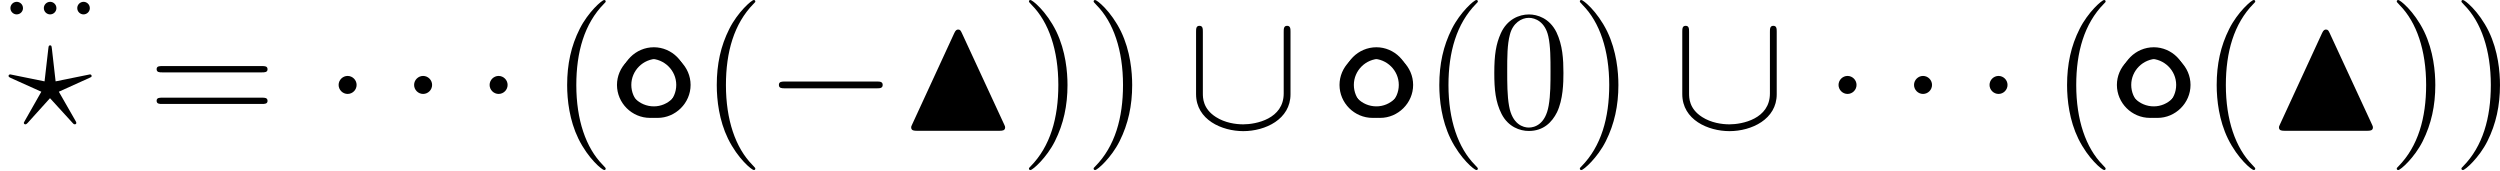
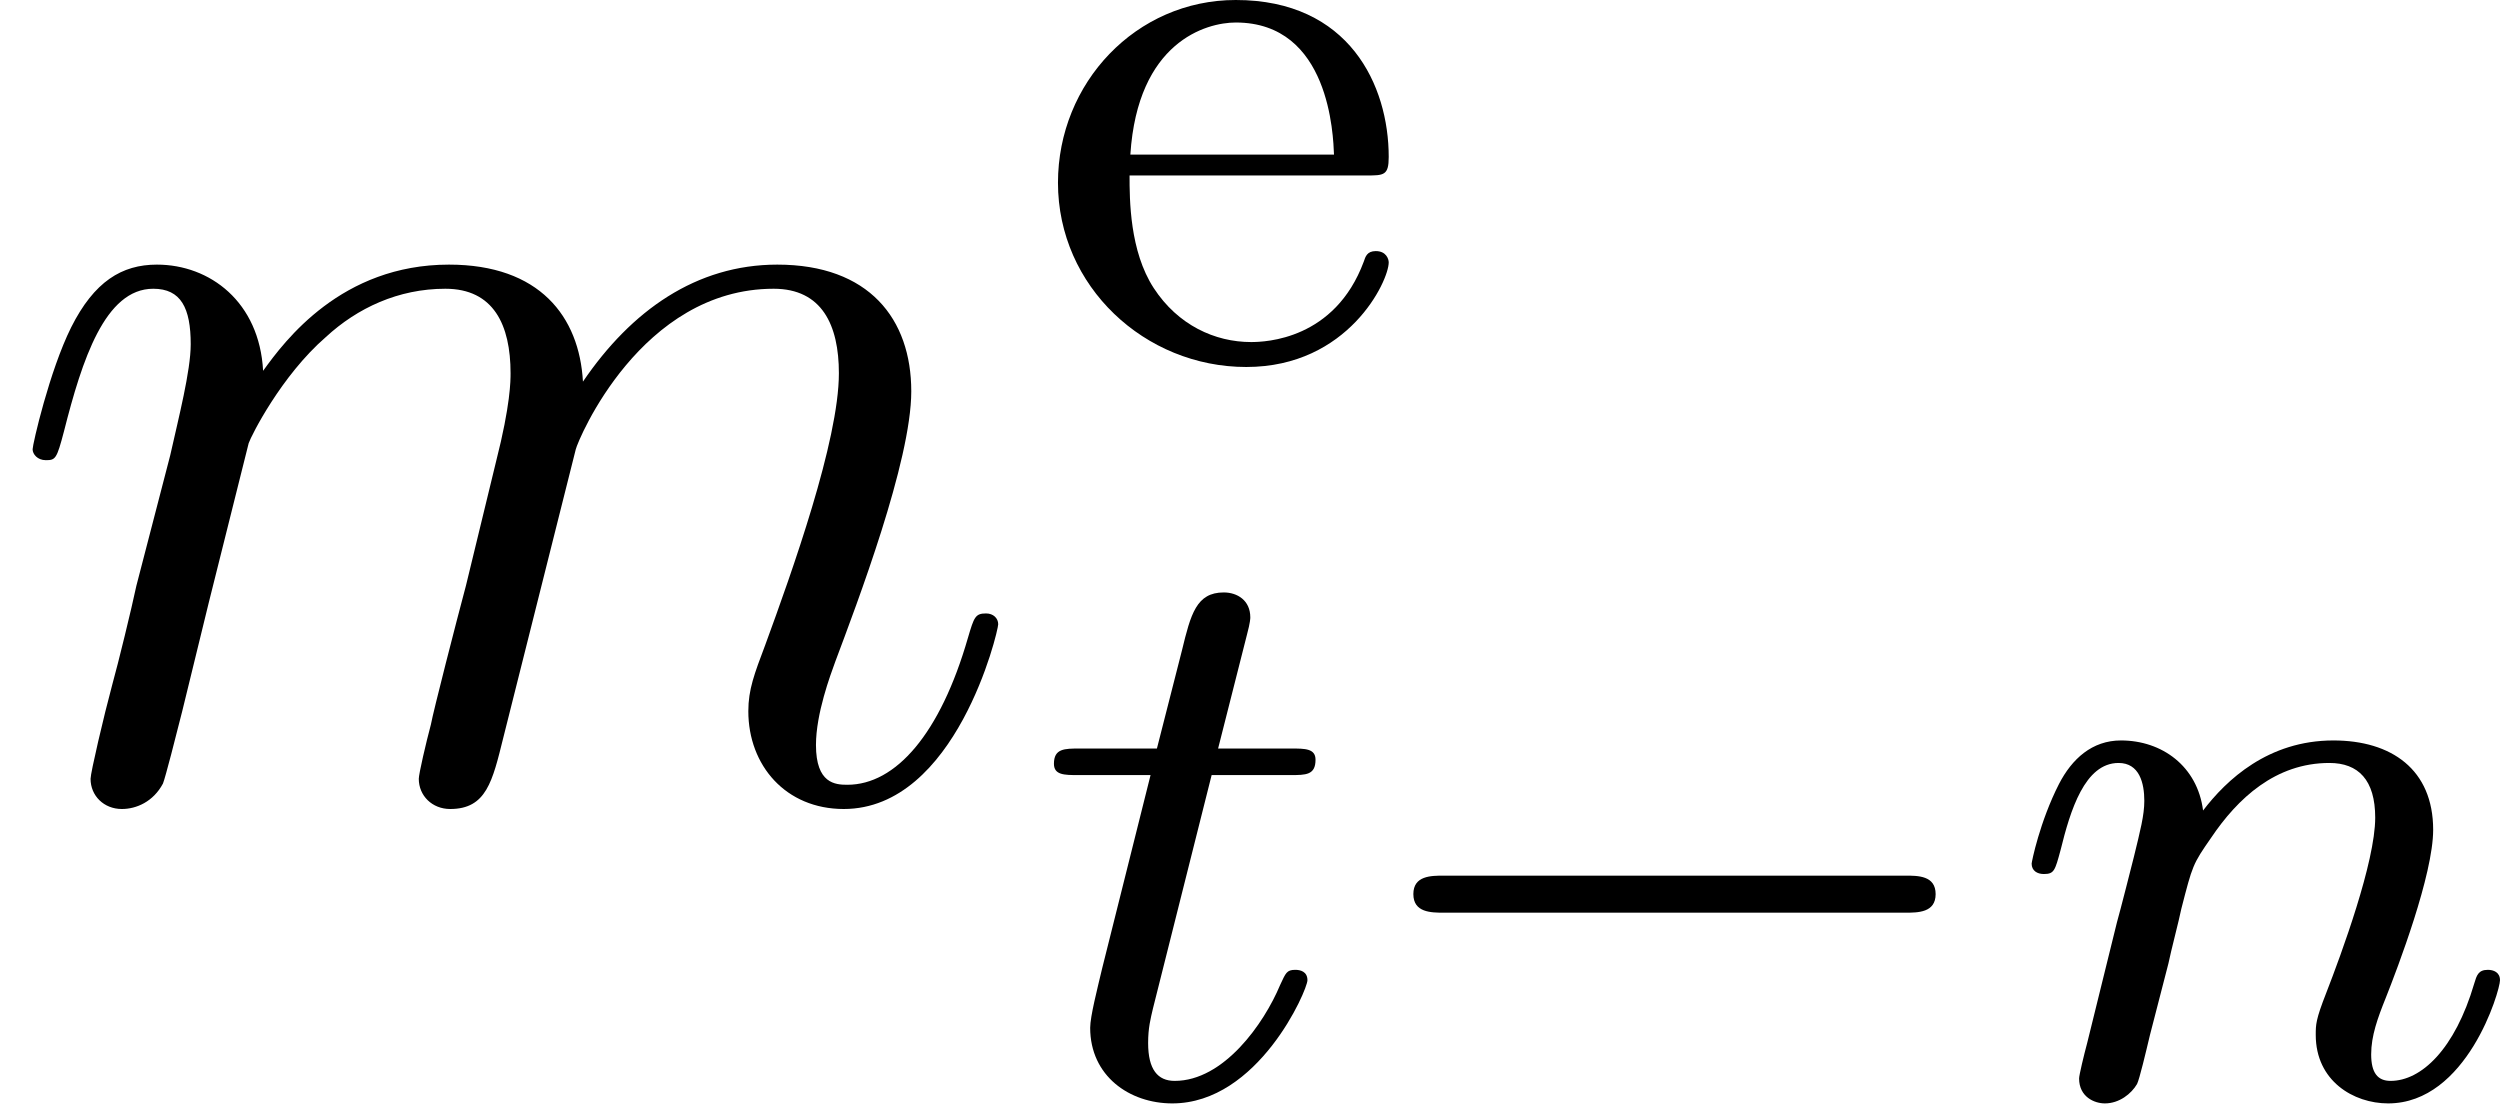
- <svg xmlns="http://www.w3.org/2000/svg" xmlns:xlink="http://www.w3.org/1999/xlink" version="1.1" width="175.946pt" height="11.967pt" viewBox="19.3 503.043 175.946 11.967">
+ <svg xmlns="http://www.w3.org/2000/svg" xmlns:xlink="http://www.w3.org/1999/xlink" version="1.1" width="24.762pt" height="10.928pt" viewBox="22.47 266.308 24.762 10.928">
  <defs>
-     <path id="g34-63" d="M2.917-2.056L4.543-.275C4.579-.239 4.615-.215 4.663-.215C4.77-.215 4.77-.311 4.77-.323C4.77-.359 4.734-.43 4.71-.466L3.539-2.511L5.679-3.479C5.822-3.539 5.846-3.551 5.846-3.622C5.846-3.682 5.798-3.73 5.727-3.73L3.312-3.24L3.049-5.547C3.025-5.715 3.025-5.774 2.929-5.774C2.821-5.774 2.821-5.715 2.798-5.535L2.534-3.24L.12-3.73C.048-3.73 0-3.682 0-3.622C0-3.551 .06-3.527 .155-3.479L2.307-2.511L1.16-.49C1.076-.347 1.076-.335 1.076-.323S1.076-.215 1.184-.215C1.207-.215 1.255-.215 1.363-.335L2.917-2.056Z" />
-     <path id="g28-78" d="M3.045-4.431C2.997-4.527 2.973-4.591 2.877-4.591C2.821-4.591 2.758-4.575 2.694-4.431L.717-.143C.669-.048 .669-.032 .669 0C.669 .159 .821 .159 .948 .159H4.798C4.926 .159 5.077 .159 5.077 0C5.077-.032 5.069-.064 5.037-.128L3.045-4.431Z" />
-     <path id="g45-40" d="M3.885 2.905C3.885 2.869 3.885 2.845 3.682 2.642C2.487 1.435 1.817-.538 1.817-2.977C1.817-5.296 2.379-7.293 3.766-8.703C3.885-8.811 3.885-8.835 3.885-8.871C3.885-8.942 3.826-8.966 3.778-8.966C3.622-8.966 2.642-8.106 2.056-6.934C1.447-5.727 1.172-4.447 1.172-2.977C1.172-1.913 1.339-.49 1.961 .789C2.666 2.224 3.646 3.001 3.778 3.001C3.826 3.001 3.885 2.977 3.885 2.905Z" />
-     <path id="g45-41" d="M3.371-2.977C3.371-3.885 3.252-5.368 2.582-6.755C1.877-8.189 .897-8.966 .765-8.966C.717-8.966 .658-8.942 .658-8.871C.658-8.835 .658-8.811 .861-8.608C2.056-7.4 2.726-5.428 2.726-2.989C2.726-.669 2.164 1.327 .777 2.738C.658 2.845 .658 2.869 .658 2.905C.658 2.977 .717 3.001 .765 3.001C.921 3.001 1.901 2.14 2.487 .968C3.096-.251 3.371-1.542 3.371-2.977Z" />
-     <path id="g45-48" d="M5.356-3.826C5.356-4.818 5.296-5.786 4.866-6.695C4.376-7.687 3.515-7.95 2.929-7.95C2.236-7.95 1.387-7.603 .944-6.611C.61-5.858 .49-5.117 .49-3.826C.49-2.666 .574-1.793 1.004-.944C1.47-.036 2.295 .251 2.917 .251C3.957 .251 4.555-.371 4.902-1.064C5.332-1.961 5.356-3.132 5.356-3.826ZM2.917 .012C2.534 .012 1.757-.203 1.53-1.506C1.399-2.224 1.399-3.132 1.399-3.969C1.399-4.949 1.399-5.834 1.59-6.539C1.793-7.34 2.403-7.711 2.917-7.711C3.371-7.711 4.065-7.436 4.292-6.408C4.447-5.727 4.447-4.782 4.447-3.969C4.447-3.168 4.447-2.26 4.316-1.53C4.089-.215 3.335 .012 2.917 .012Z" />
-     <path id="g45-61" d="M8.07-3.873C8.237-3.873 8.452-3.873 8.452-4.089C8.452-4.316 8.249-4.316 8.07-4.316H1.028C.861-4.316 .646-4.316 .646-4.101C.646-3.873 .849-3.873 1.028-3.873H8.07ZM8.07-1.65C8.237-1.65 8.452-1.65 8.452-1.865C8.452-2.092 8.249-2.092 8.07-2.092H1.028C.861-2.092 .646-2.092 .646-1.877C.646-1.65 .849-1.65 1.028-1.65H8.07Z" />
-     <use id="g29-78" xlink:href="#g28-78" transform="scale(1.5)" />
-     <path id="g32-0" d="M7.878-2.75C8.082-2.75 8.297-2.75 8.297-2.989S8.082-3.228 7.878-3.228H1.411C1.207-3.228 .992-3.228 .992-2.989S1.207-2.75 1.411-2.75H7.878Z" />
-     <path id="g32-1" d="M2.295-2.989C2.295-3.335 2.008-3.622 1.662-3.622S1.028-3.335 1.028-2.989S1.315-2.355 1.662-2.355S2.295-2.642 2.295-2.989Z" />
-     <path id="g32-14" d="M5.308-2.989C5.308-4.268 4.244-5.308 2.989-5.308C1.698-5.308 .658-4.244 .658-2.989C.658-1.722 1.698-.669 2.989-.669C4.244-.669 5.308-1.71 5.308-2.989ZM2.989-1.148C1.949-1.148 1.136-1.985 1.136-2.989S1.961-4.83 2.989-4.83C3.981-4.83 4.83-4.017 4.83-2.989S3.981-1.148 2.989-1.148Z" />
-     <path id="g32-91" d="M7.305-6.719C7.305-6.934 7.305-7.149 7.066-7.149S6.826-6.934 6.826-6.719V-2.391C6.826-.598 4.878-.215 3.981-.215C3.443-.215 2.69-.323 2.056-.729C1.136-1.315 1.136-2.08 1.136-2.403V-6.719C1.136-6.934 1.136-7.149 .897-7.149S.658-6.934 .658-6.719V-2.343C.658-.526 2.487 .263 3.981 .263C5.535 .263 7.305-.574 7.305-2.331V-6.719Z" />
-     <path id="g33-58" d="M1.618-.438C1.618-.709 1.395-.885 1.18-.885C.925-.885 .733-.677 .733-.446C.733-.175 .956 0 1.172 0C1.427 0 1.618-.207 1.618-.438Z" />
+     <path id="g31-0" d="M5.571-1.809C5.699-1.809 5.874-1.809 5.874-1.993S5.699-2.176 5.571-2.176H1.004C.877-2.176 .701-2.176 .701-1.993S.877-1.809 1.004-1.809H5.571Z" />
+     <path id="g33-110" d="M1.594-1.307C1.618-1.427 1.698-1.73 1.722-1.849C1.833-2.279 1.833-2.287 2.016-2.55C2.279-2.941 2.654-3.292 3.188-3.292C3.475-3.292 3.642-3.124 3.642-2.75C3.642-2.311 3.308-1.403 3.156-1.012C3.053-.749 3.053-.701 3.053-.598C3.053-.143 3.427 .08 3.77 .08C4.551 .08 4.878-1.036 4.878-1.14C4.878-1.219 4.814-1.243 4.758-1.243C4.663-1.243 4.647-1.188 4.623-1.108C4.431-.454 4.097-.143 3.794-.143C3.666-.143 3.602-.223 3.602-.406S3.666-.765 3.746-.964C3.866-1.267 4.216-2.184 4.216-2.63C4.216-3.228 3.802-3.515 3.228-3.515C2.582-3.515 2.168-3.124 1.937-2.821C1.881-3.26 1.53-3.515 1.124-3.515C.837-3.515 .638-3.332 .51-3.084C.319-2.71 .239-2.311 .239-2.295C.239-2.224 .295-2.192 .359-2.192C.462-2.192 .47-2.224 .526-2.431C.622-2.821 .765-3.292 1.1-3.292C1.307-3.292 1.355-3.092 1.355-2.917C1.355-2.774 1.315-2.622 1.251-2.359C1.235-2.295 1.116-1.825 1.084-1.714L.789-.518C.757-.399 .709-.199 .709-.167C.709 .016 .861 .08 .964 .08C1.108 .08 1.227-.016 1.283-.112C1.307-.159 1.371-.43 1.411-.598L1.594-1.307Z" />
+     <path id="g33-116" d="M1.761-3.172H2.542C2.694-3.172 2.79-3.172 2.79-3.324C2.79-3.435 2.686-3.435 2.55-3.435H1.825L2.112-4.567C2.144-4.686 2.144-4.726 2.144-4.734C2.144-4.902 2.016-4.981 1.881-4.981C1.61-4.981 1.554-4.766 1.467-4.407L1.219-3.435H.454C.303-3.435 .199-3.435 .199-3.284C.199-3.172 .303-3.172 .438-3.172H1.156L.677-1.259C.63-1.06 .558-.781 .558-.669C.558-.191 .948 .08 1.371 .08C2.224 .08 2.71-1.044 2.71-1.14C2.71-1.227 2.638-1.243 2.59-1.243C2.503-1.243 2.495-1.211 2.439-1.092C2.279-.709 1.881-.143 1.395-.143C1.227-.143 1.132-.255 1.132-.518C1.132-.669 1.156-.757 1.18-.861L1.761-3.172Z" />
+     <path id="g35-101" d="M3.292-1.817C3.467-1.817 3.515-1.817 3.515-2C3.515-2.71 3.124-3.555 2-3.555C1.012-3.555 .239-2.734 .239-1.745C.239-.717 1.1 .08 2.104 .08C3.116 .08 3.515-.773 3.515-.956C3.515-.988 3.491-1.068 3.387-1.068C3.3-1.068 3.284-1.012 3.268-.964C2.981-.191 2.295-.167 2.152-.167C1.793-.167 1.427-.335 1.188-.701S.948-1.578 .948-1.817H3.292ZM.956-2.024C1.028-3.14 1.706-3.332 2-3.332C2.933-3.332 2.965-2.208 2.973-2.024H.956Z" />
+     <path id="g34-109" d="M2.463-3.503C2.487-3.575 2.786-4.172 3.228-4.555C3.539-4.842 3.945-5.033 4.411-5.033C4.89-5.033 5.057-4.674 5.057-4.196C5.057-4.125 5.057-3.885 4.914-3.324L4.615-2.092C4.519-1.733 4.292-.849 4.268-.717C4.22-.538 4.148-.227 4.148-.179C4.148-.012 4.28 .12 4.459 .12C4.818 .12 4.878-.155 4.985-.586L5.703-3.443C5.727-3.539 6.348-5.033 7.663-5.033C8.141-5.033 8.309-4.674 8.309-4.196C8.309-3.527 7.843-2.224 7.58-1.506C7.472-1.219 7.412-1.064 7.412-.849C7.412-.311 7.783 .12 8.357 .12C9.468 .12 9.887-1.638 9.887-1.71C9.887-1.769 9.839-1.817 9.767-1.817C9.66-1.817 9.648-1.781 9.588-1.578C9.313-.622 8.871-.12 8.393-.12C8.273-.12 8.082-.132 8.082-.514C8.082-.825 8.225-1.207 8.273-1.339C8.488-1.913 9.026-3.324 9.026-4.017C9.026-4.734 8.608-5.272 7.699-5.272C6.898-5.272 6.253-4.818 5.774-4.113C5.738-4.758 5.344-5.272 4.447-5.272C3.383-5.272 2.821-4.519 2.606-4.22C2.57-4.902 2.08-5.272 1.554-5.272C1.207-5.272 .933-5.105 .705-4.651C.49-4.22 .323-3.491 .323-3.443S.371-3.335 .454-3.335C.55-3.335 .562-3.347 .634-3.622C.813-4.328 1.04-5.033 1.518-5.033C1.793-5.033 1.889-4.842 1.889-4.483C1.889-4.22 1.769-3.754 1.686-3.383L1.351-2.092C1.303-1.865 1.172-1.327 1.112-1.112C1.028-.801 .897-.239 .897-.179C.897-.012 1.028 .12 1.207 .12C1.351 .12 1.518 .048 1.614-.132C1.638-.191 1.745-.61 1.805-.849L2.068-1.925L2.463-3.503Z" />
  </defs>
  <g id="page1">
-     <use x="19.3" y="504.056" xlink:href="#g33-58" />
-     <use x="21.652" y="504.056" xlink:href="#g33-58" />
-     <use x="24.004" y="504.056" xlink:href="#g33-58" />
-     <use x="19.902" y="512.009" xlink:href="#g34-63" />
-     <use x="29.677" y="512.009" xlink:href="#g45-61" />
-     <use x="42.103" y="512.009" xlink:href="#g32-1" />
-     <use x="47.416" y="512.009" xlink:href="#g32-1" />
-     <use x="52.73" y="512.009" xlink:href="#g32-1" />
-     <use x="58.043" y="512.009" xlink:href="#g45-40" />
-     <use x="62.064" y="512.009" xlink:href="#g32-14" />
-     <use x="62.33" y="511.677" xlink:href="#g32-14" />
-     <use x="62.595" y="512.009" xlink:href="#g32-14" />
-     <use x="68.573" y="512.009" xlink:href="#g45-40" />
-     <use x="73.125" y="512.009" xlink:href="#g32-0" />
-     <use x="82.424" y="512.009" xlink:href="#g29-78" />
-     <use x="91.058" y="512.009" xlink:href="#g45-41" />
-     <use x="95.61" y="512.009" xlink:href="#g45-41" />
-     <use x="102.819" y="512.009" xlink:href="#g32-91" />
-     <use x="112.915" y="512.009" xlink:href="#g32-14" />
-     <use x="113.181" y="511.677" xlink:href="#g32-14" />
-     <use x="113.446" y="512.009" xlink:href="#g32-14" />
-     <use x="119.424" y="512.009" xlink:href="#g45-40" />
-     <use x="123.976" y="512.009" xlink:href="#g45-48" />
-     <use x="129.829" y="512.009" xlink:href="#g45-41" />
-     <use x="137.038" y="512.009" xlink:href="#g32-91" />
-     <use x="147.665" y="512.009" xlink:href="#g32-1" />
-     <use x="152.978" y="512.009" xlink:href="#g32-1" />
-     <use x="158.292" y="512.009" xlink:href="#g32-1" />
-     <use x="163.605" y="512.009" xlink:href="#g45-40" />
-     <use x="167.626" y="512.009" xlink:href="#g32-14" />
-     <use x="167.892" y="511.677" xlink:href="#g32-14" />
-     <use x="168.157" y="512.009" xlink:href="#g32-14" />
-     <use x="174.135" y="512.009" xlink:href="#g45-40" />
-     <use x="178.687" y="512.009" xlink:href="#g29-78" />
-     <use x="187.322" y="512.009" xlink:href="#g45-41" />
-     <use x="191.874" y="512.009" xlink:href="#g45-41" />
+     <use x="22.47" y="274.201" xlink:href="#g34-109" />
+     <use x="32.71" y="269.863" xlink:href="#g35-101" />
+     <use x="32.71" y="277.157" xlink:href="#g33-116" />
+     <use x="35.768" y="277.157" xlink:href="#g31-0" />
+     <use x="42.354" y="277.157" xlink:href="#g33-110" />
  </g>
</svg>
